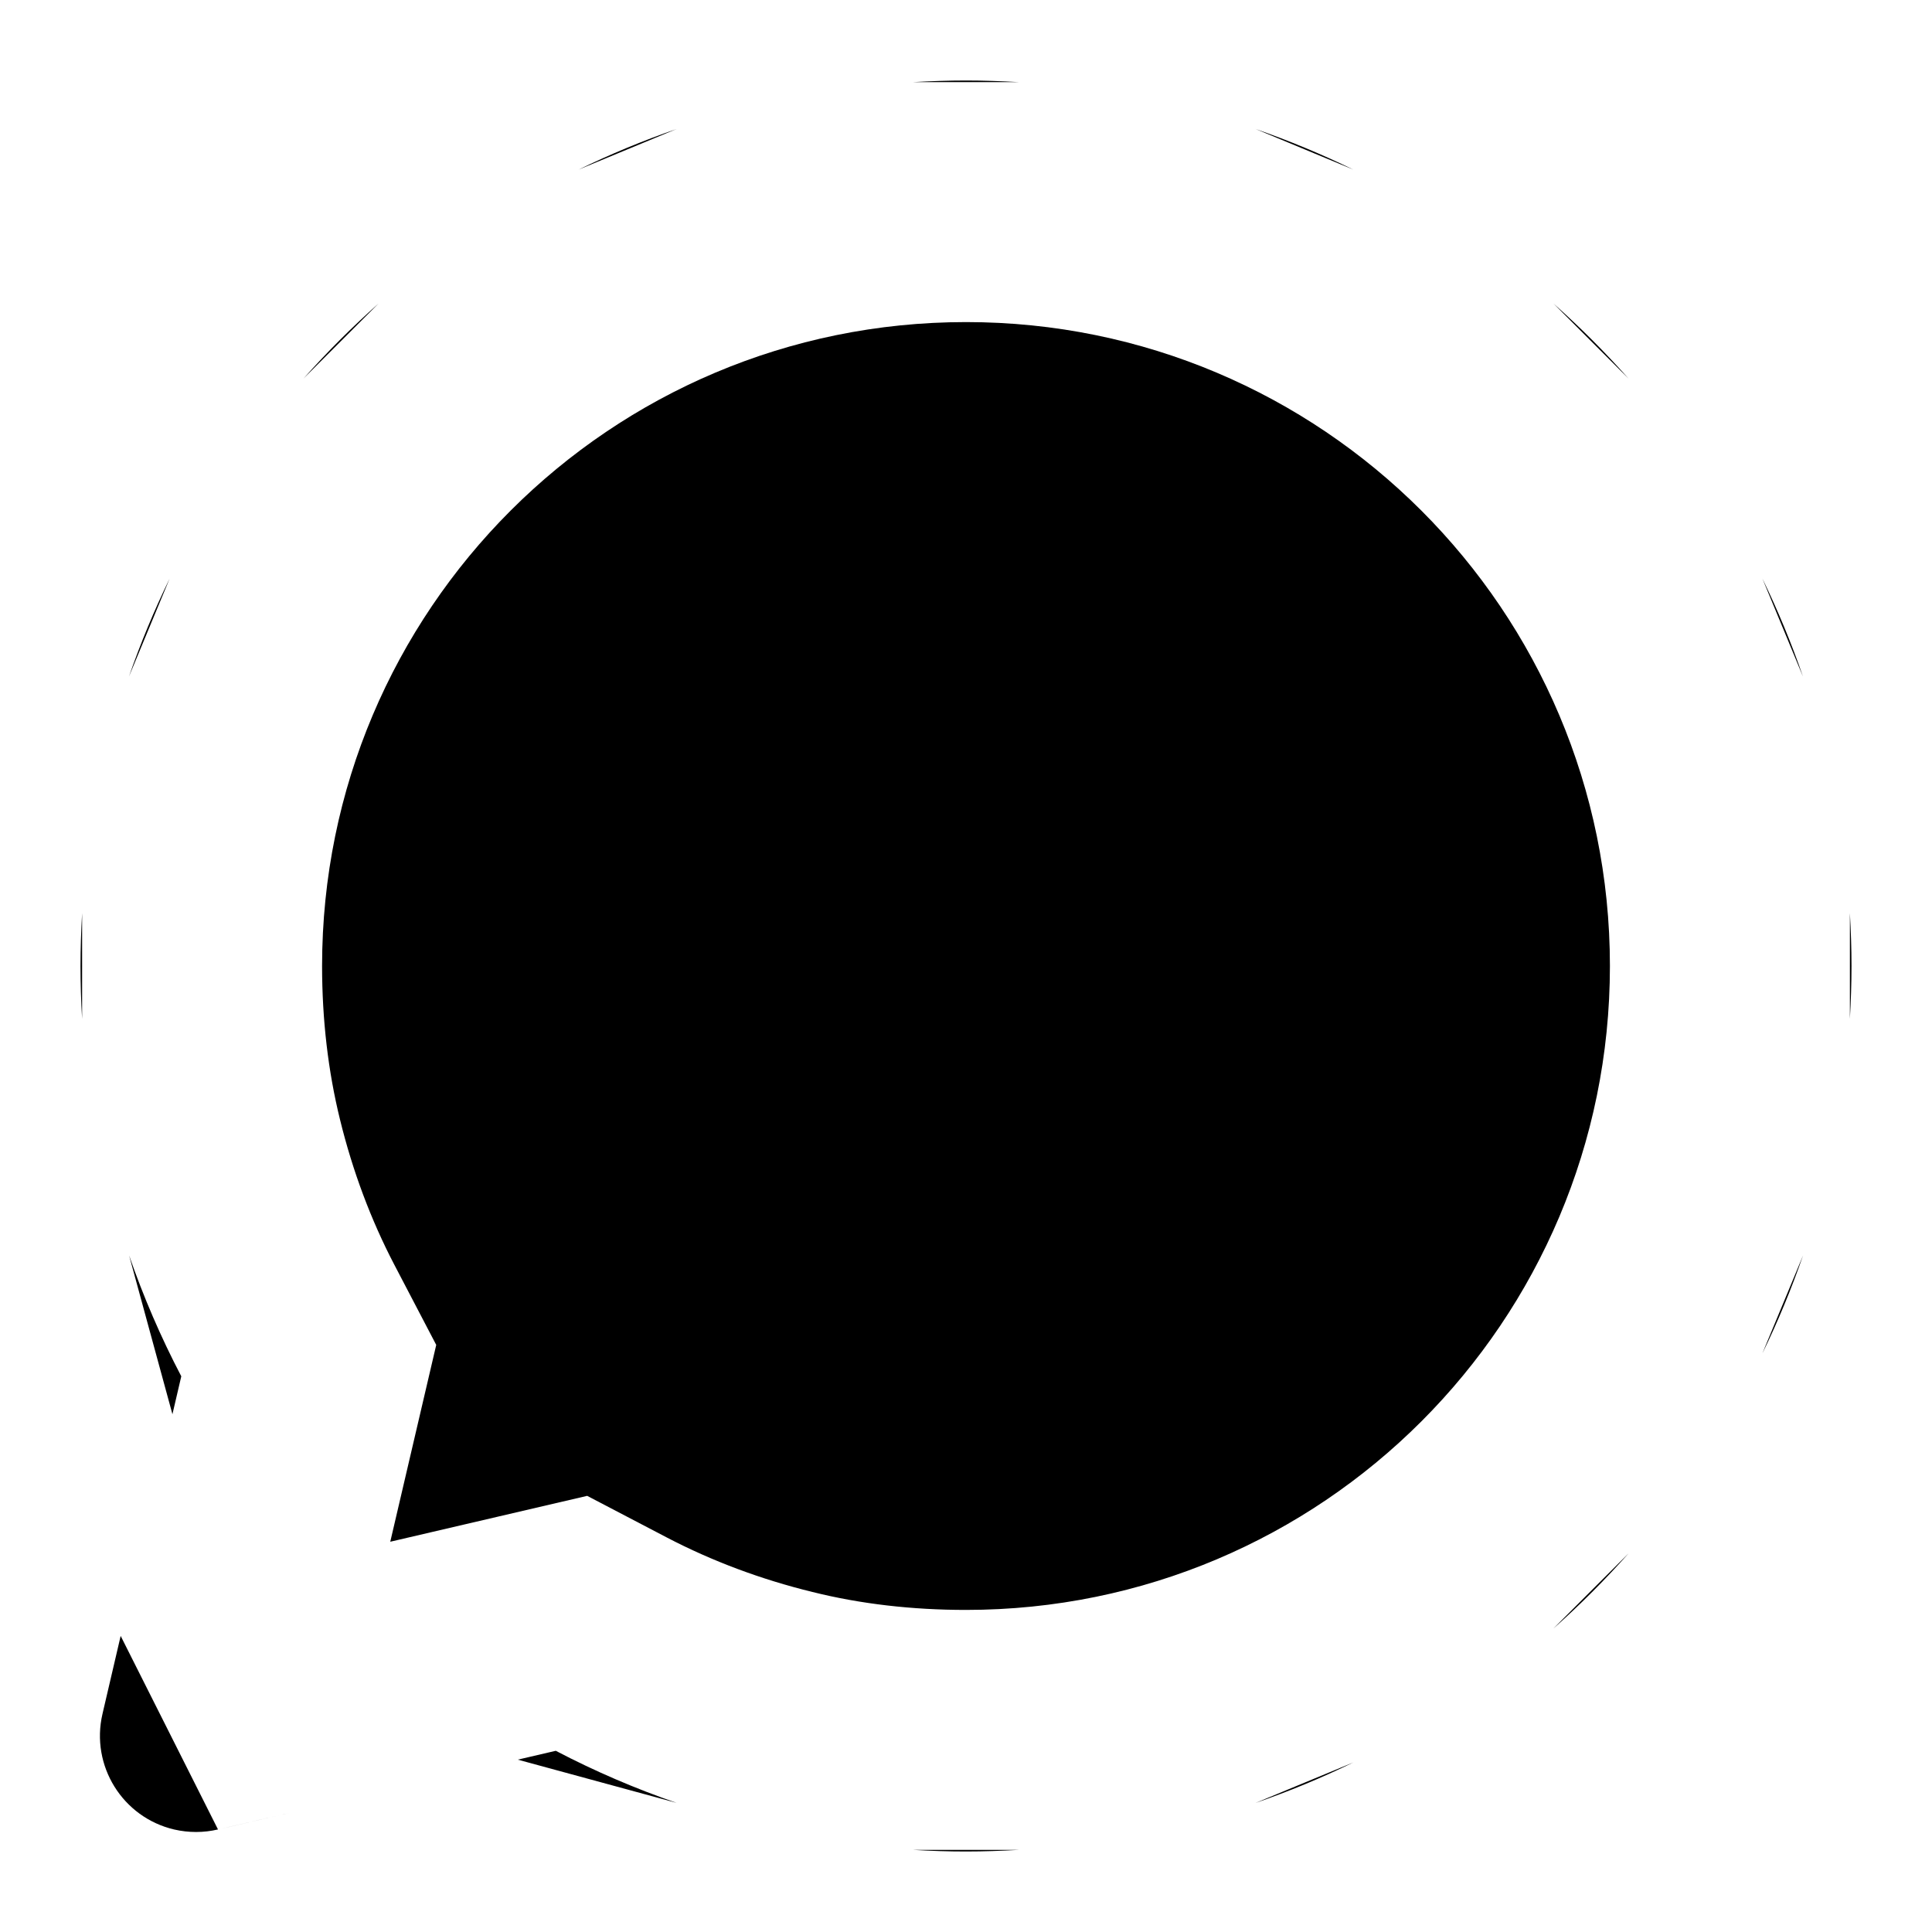
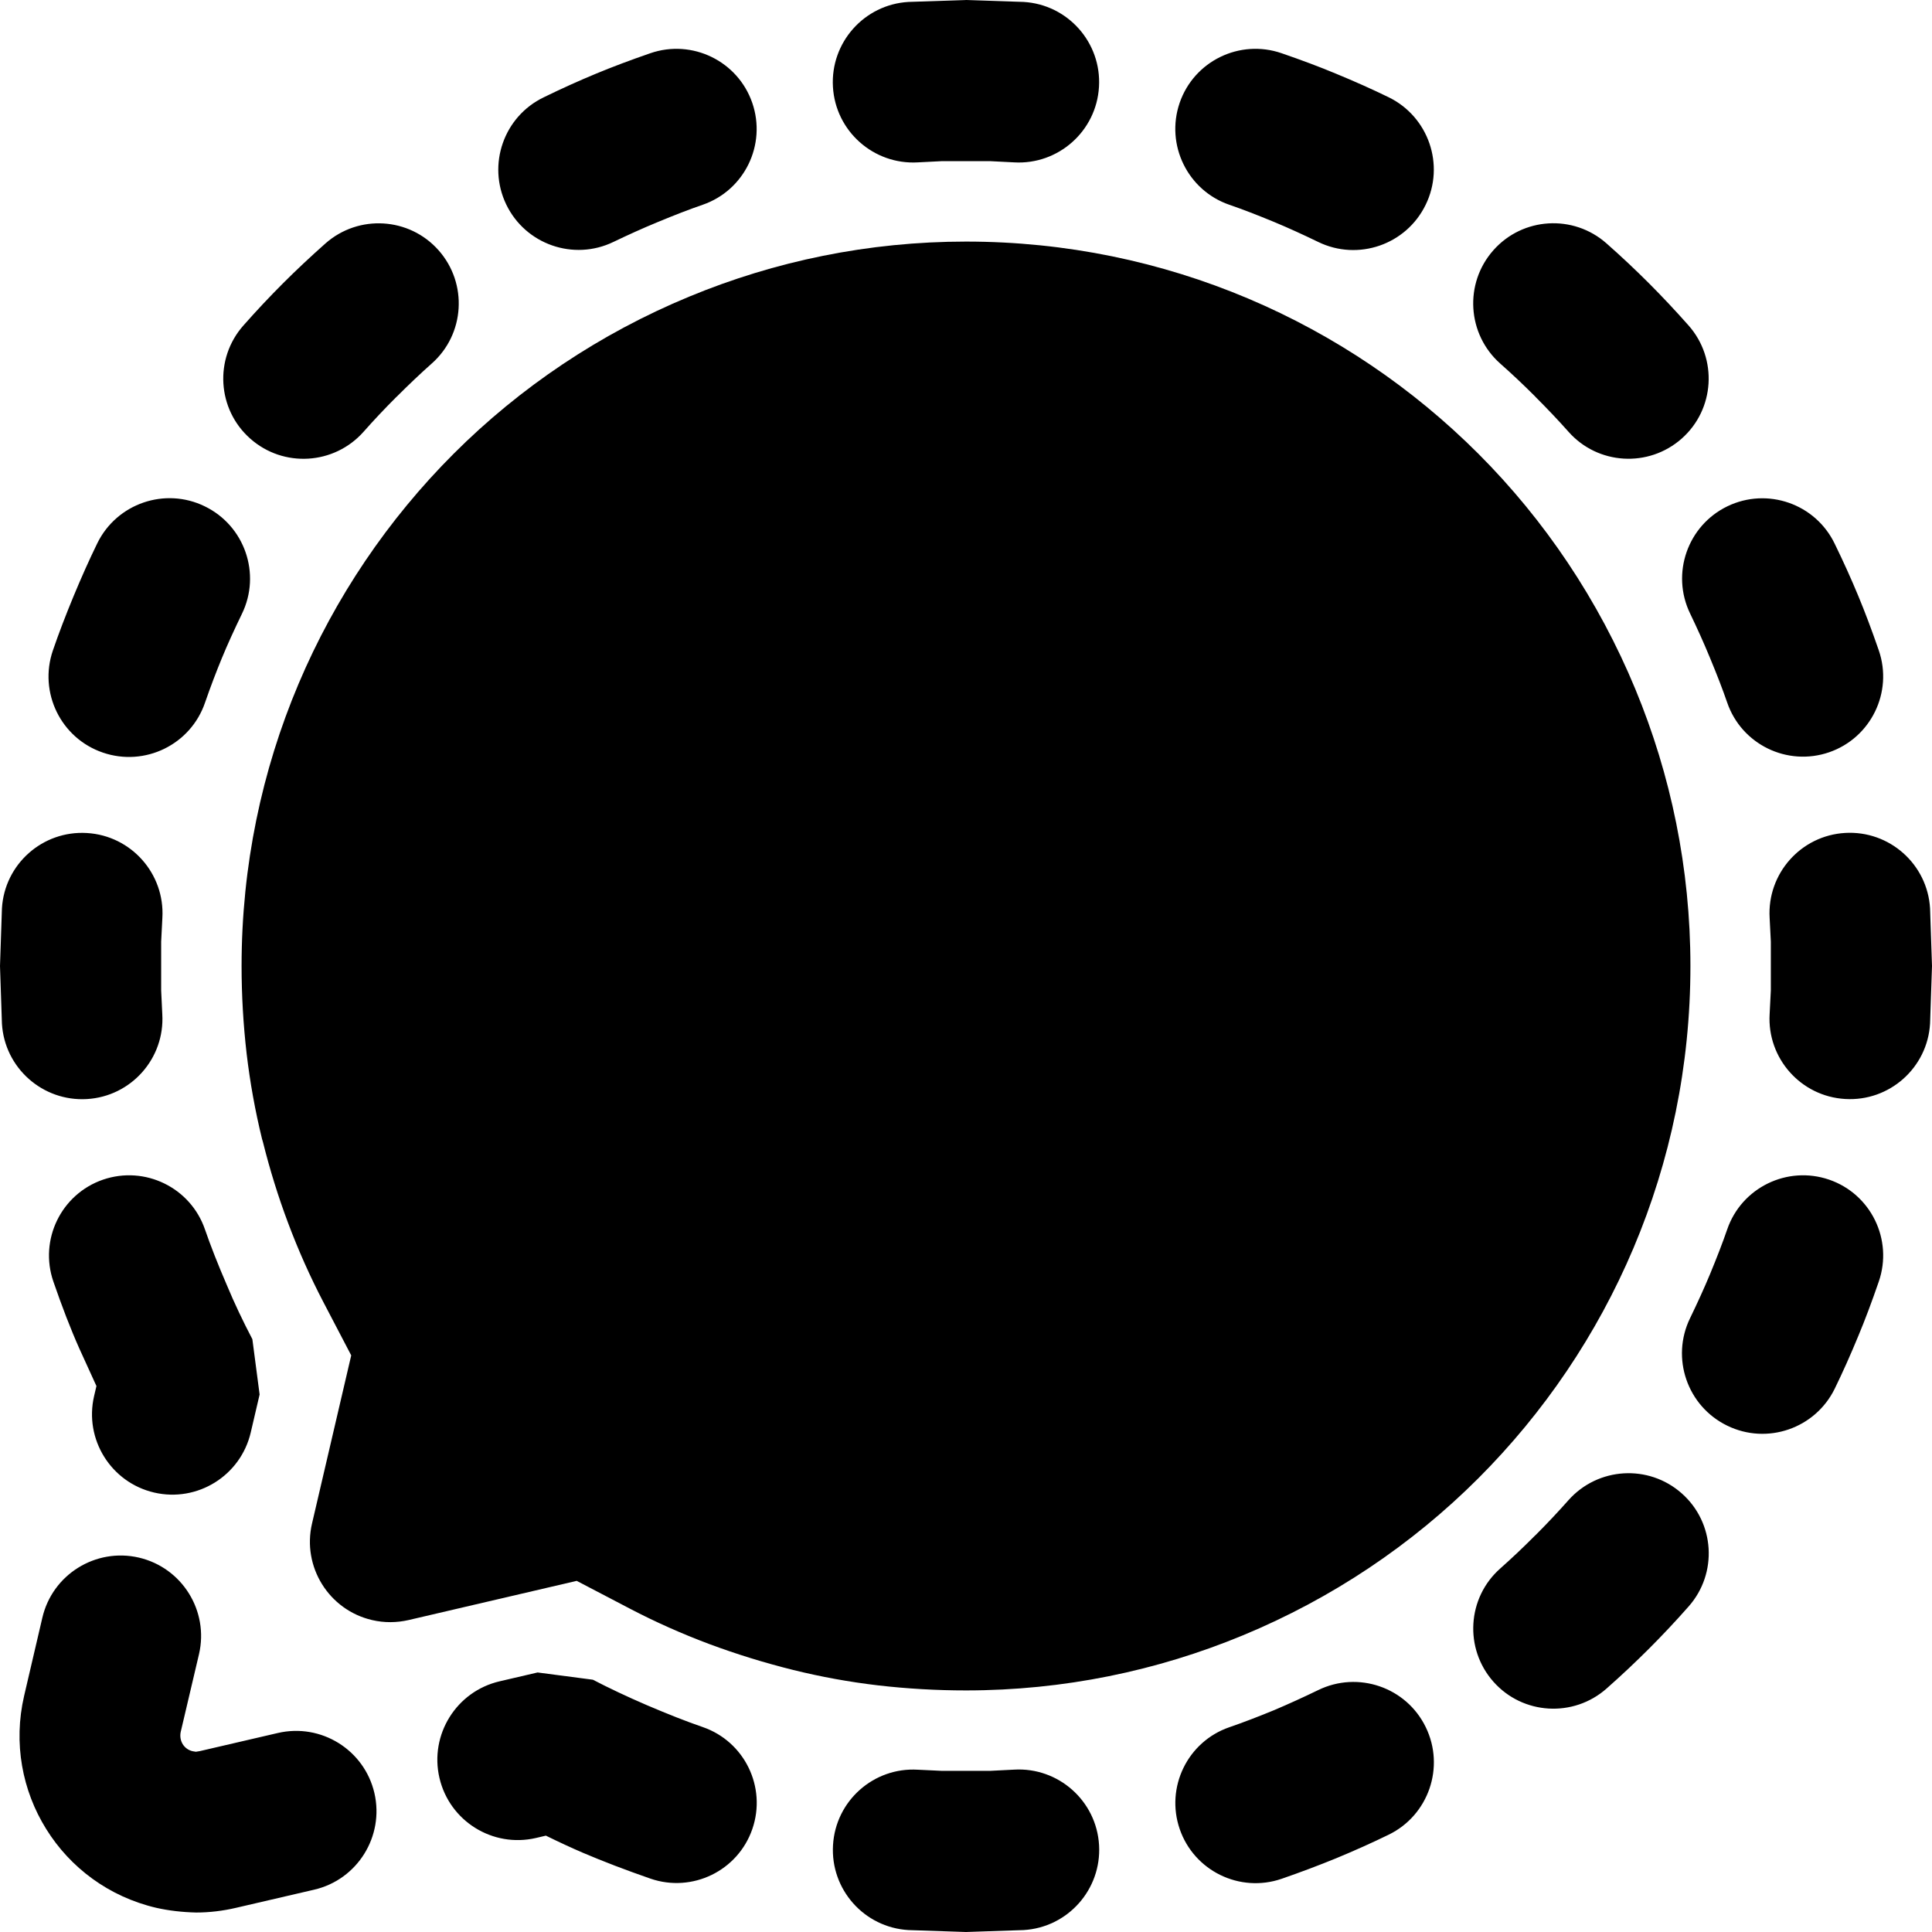
<svg xmlns="http://www.w3.org/2000/svg" width="24" height="24" viewBox="0 0 24 24" fill="currentColor">
-   <path d="M2.708 22.726l0.148 -0.034 0.822 -0.191m2.754 -0.642l0.472 -0.11c0.485,0.254 0.987,0.469 1.501,0.647m2.939 0.584c0.218,0.013 0.437,0.02 0.656,0.02 0.22,0 0.439,-0.008 0.657,-0.02m2.939 -0.583c0.418,-0.144 0.824,-0.312 1.217,-0.504m2.484 -1.663c0.329,-0.292 0.641,-0.604 0.933,-0.933m1.663 -2.485c0.192,-0.393 0.36,-0.799 0.505,-1.216m0.582 -2.94c0.012,-0.217 0.02,-0.436 0.02,-0.656 0,-0.22 -0.008,-0.439 -0.02,-0.657m-0.583 -2.939c-0.144,-0.418 -0.313,-0.824 -0.504,-1.217m-1.663 -2.484c-0.292,-0.329 -0.604,-0.641 -0.933,-0.933m-2.485 -1.663c-0.393,-0.192 -0.799,-0.36 -1.216,-0.505m-2.94 -0.582c-0.217,-0.012 -0.436,-0.02 -0.656,-0.02 -0.22,0 -0.439,0.008 -0.657,0.02m-2.939 0.583c-0.418,0.144 -0.824,0.313 -1.217,0.504m-2.484 1.663c-0.329,0.292 -0.641,0.604 -0.933,0.933m-1.663 2.485c-0.192,0.393 -0.36,0.799 -0.505,1.216m-0.582 2.94c-0.012,0.217 -0.02,0.436 -0.02,0.656 0,0.219 0.007,0.438 0.02,0.657m0.584 2.939c0.178,0.514 0.394,1.016 0.648,1.501l-0.11 0.471m-0.643 2.754l-0.217 0.93 -0.009 0.039c-0.15,0.643 0.249,1.286 0.892,1.436 0.179,0.041 0.365,0.041 0.543,-0.001" />
-   <path d="M4.848 19.152l2.446 -0.57 0.993 0.519c0.56,0.292 1.167,0.519 1.805,0.675 0.597,0.149 1.238,0.223 1.908,0.223 2.21,0 4.21,-0.895 5.657,-2.342 1.447,-1.447 2.342,-3.447 2.342,-5.657 0,-2.21 -0.895,-4.21 -2.342,-5.657 -1.447,-1.447 -3.447,-2.342 -5.657,-2.342 -2.21,0 -4.21,0.895 -5.657,2.342 -1.447,1.447 -2.342,3.447 -2.342,5.657 0,0.666 0.075,1.308 0.223,1.909 0.156,0.637 0.383,1.244 0.676,1.805l0.519 0.993 -0.571 2.445z" />
+   <path d="M2.482 21.753l0.969 -0.225c0.538,-0.125 1.075,0.209 1.2,0.746 0.124,0.537 -0.21,1.075 -0.747,1.2l-0.969 0.225c-0.166,0.039 -0.334,0.059 -0.498,0.059 -0.172,-0.004 -0.339,-0.023 -0.494,-0.058 -0.593,-0.138 -1.073,-0.502 -1.369,-0.979 -0.297,-0.476 -0.411,-1.067 -0.274,-1.656l0.226 -0.969c0.125,-0.537 0.662,-0.871 1.199,-0.747 0.537,0.125 0.872,0.662 0.747,1.2l-0.227 0.965c-0.012,0.057 -0.001,0.11 0.025,0.153 0.026,0.042 0.069,0.075 0.122,0.087l0.041 0.007 0.049 -0.008zm4.176 1.079c-0.537,0.125 -1.074,-0.209 -1.199,-0.746 -0.125,-0.537 0.21,-1.075 0.747,-1.2l0.472 -0.11 0.687 0.09c0.194,0.101 0.419,0.208 0.67,0.316 0.258,0.11 0.49,0.202 0.694,0.272 0.52,0.179 0.796,0.746 0.617,1.266 -0.179,0.52 -0.746,0.796 -1.266,0.617 -0.311,-0.108 -0.59,-0.215 -0.834,-0.319 -0.147,-0.063 -0.302,-0.135 -0.465,-0.215l-0.123 0.029zm4.627 1.144c-0.55,-0.032 -0.97,-0.505 -0.937,-1.055 0.032,-0.55 0.505,-0.97 1.054,-0.937l0.295 0.014 0.605 0 0.296 -0.015c0.55,-0.032 1.023,0.388 1.055,0.938 0.032,0.55 -0.388,1.023 -0.938,1.055l-0.715 0.024 -0.715 -0.024zm4.636 -0.637c-0.52,0.179 -1.087,-0.098 -1.266,-0.617 -0.179,-0.52 0.097,-1.087 0.617,-1.266 0.177,-0.061 0.364,-0.133 0.558,-0.213 0.172,-0.073 0.355,-0.156 0.545,-0.248 0.496,-0.242 1.095,-0.036 1.336,0.46 0.242,0.496 0.035,1.095 -0.46,1.336 -0.203,0.099 -0.423,0.198 -0.655,0.294 -0.213,0.087 -0.438,0.172 -0.675,0.254zm4.036 -2.363c-0.412,0.364 -1.042,0.326 -1.406,-0.086 -0.364,-0.412 -0.326,-1.042 0.086,-1.406 0.142,-0.126 0.288,-0.264 0.434,-0.411l0.005 -0.004c0.146,-0.146 0.282,-0.291 0.408,-0.433 0.365,-0.411 0.995,-0.45 1.407,-0.085 0.412,0.364 0.45,0.994 0.085,1.406 -0.164,0.186 -0.329,0.361 -0.492,0.524 -0.164,0.164 -0.34,0.33 -0.527,0.495zm2.835 -3.726c-0.242,0.496 -0.841,0.702 -1.336,0.46 -0.496,-0.241 -0.703,-0.84 -0.461,-1.336 0.092,-0.19 0.175,-0.372 0.247,-0.545 0.086,-0.208 0.158,-0.394 0.214,-0.557 0.179,-0.52 0.746,-0.796 1.266,-0.618 0.52,0.179 0.796,0.746 0.617,1.266 -0.087,0.253 -0.172,0.479 -0.254,0.675 -0.096,0.233 -0.194,0.452 -0.293,0.655zm1.184 -4.535c-0.032,0.55 -0.505,0.97 -1.055,0.937 -0.55,-0.032 -0.97,-0.505 -0.938,-1.054l0.015 -0.296 0 -0.604 -0.015 -0.296c-0.032,-0.55 0.388,-1.023 0.938,-1.055 0.55,-0.032 1.023,0.388 1.055,0.938l0.024 0.715 -0.024 0.715zm-0.637 -4.636c0.179,0.52 -0.098,1.087 -0.617,1.266 -0.52,0.179 -1.087,-0.097 -1.266,-0.617 -0.056,-0.163 -0.128,-0.349 -0.214,-0.556 -0.079,-0.192 -0.163,-0.376 -0.247,-0.551 -0.24,-0.496 -0.031,-1.093 0.464,-1.332 0.496,-0.239 1.093,-0.031 1.332,0.465 0.107,0.219 0.206,0.438 0.295,0.653 0.081,0.195 0.166,0.42 0.253,0.672zm-2.363 -4.036c0.364,0.412 0.326,1.042 -0.086,1.406 -0.412,0.364 -1.042,0.326 -1.406,-0.086 -0.126,-0.142 -0.264,-0.287 -0.41,-0.433l-0.004 -0.005c-0.146,-0.146 -0.291,-0.283 -0.434,-0.409 -0.411,-0.365 -0.45,-0.995 -0.085,-1.407 0.364,-0.412 0.994,-0.45 1.406,-0.085 0.186,0.164 0.362,0.33 0.525,0.493 0.164,0.164 0.329,0.34 0.494,0.526zm-3.726 -2.835c0.496,0.242 0.702,0.841 0.46,1.336 -0.241,0.496 -0.84,0.703 -1.336,0.461 -0.19,-0.092 -0.372,-0.175 -0.545,-0.247 -0.208,-0.086 -0.394,-0.158 -0.557,-0.214 -0.52,-0.179 -0.796,-0.746 -0.618,-1.266 0.179,-0.52 0.746,-0.796 1.266,-0.617 0.253,0.087 0.479,0.172 0.675,0.254 0.233,0.096 0.452,0.194 0.655,0.293zm-4.535 -1.184c0.55,0.032 0.97,0.505 0.937,1.055 -0.032,0.55 -0.505,0.97 -1.054,0.938l-0.296 -0.015 -0.604 0 -0.296 0.015c-0.55,0.032 -1.023,-0.388 -1.055,-0.938 -0.032,-0.55 0.388,-1.023 0.938,-1.055l0.715 -0.024 0.715 0.024zm-4.636 0.637c0.52,-0.179 1.087,0.098 1.266,0.617 0.179,0.52 -0.097,1.087 -0.617,1.266 -0.163,0.056 -0.349,0.128 -0.556,0.214 -0.192,0.079 -0.376,0.163 -0.551,0.247 -0.496,0.24 -1.093,0.031 -1.332,-0.464 -0.239,-0.496 -0.031,-1.093 0.465,-1.332 0.219,-0.107 0.438,-0.206 0.653,-0.295 0.195,-0.081 0.42,-0.166 0.672,-0.253zm-4.036 2.363c0.412,-0.364 1.042,-0.326 1.406,0.086 0.364,0.412 0.326,1.042 -0.086,1.406 -0.142,0.126 -0.287,0.264 -0.433,0.41l-0.005 0.004c-0.146,0.146 -0.283,0.291 -0.409,0.434 -0.365,0.411 -0.995,0.45 -1.407,0.085 -0.412,-0.364 -0.45,-0.994 -0.085,-1.406 0.164,-0.186 0.33,-0.362 0.493,-0.525 0.164,-0.164 0.34,-0.329 0.526,-0.494zm-2.835 3.726c0.242,-0.496 0.841,-0.702 1.336,-0.46 0.496,0.241 0.703,0.84 0.461,1.336 -0.092,0.19 -0.176,0.373 -0.247,0.545 -0.071,0.172 -0.142,0.358 -0.211,0.557 -0.178,0.522 -0.747,0.8 -1.269,0.621 -0.522,-0.178 -0.8,-0.747 -0.621,-1.269 0.074,-0.216 0.161,-0.442 0.257,-0.674 0.097,-0.234 0.195,-0.453 0.294,-0.656zm-1.184 4.535c0.032,-0.55 0.505,-0.97 1.055,-0.937 0.55,0.032 0.97,0.505 0.938,1.054l-0.015 0.296 0 0.605 0.014 0.295c0.033,0.55 -0.387,1.023 -0.937,1.055 -0.55,0.032 -1.023,-0.388 -1.055,-0.938l-0.024 -0.715 0.024 -0.715zm0.639 4.635c-0.179,-0.52 0.097,-1.087 0.617,-1.266 0.52,-0.178 1.087,0.098 1.266,0.618 0.07,0.203 0.161,0.435 0.272,0.692 0.094,0.226 0.201,0.45 0.317,0.672l0.09 0.687 -0.11 0.471c-0.125,0.537 -0.662,0.872 -1.2,0.747 -0.537,-0.125 -0.871,-0.662 -0.746,-1.199l0.029 -0.124 -0.212 -0.465c-0.109,-0.244 -0.216,-0.523 -0.323,-0.833z" />
+   <path d="M7.164 19.638l-2.089 0.487c-0.145,0.033 -0.299,0.036 -0.453,0 -0.537,-0.125 -0.871,-0.662 -0.746,-1.199l0.487 -2.089 -0.346 -0.662c-0.165,-0.316 -0.312,-0.646 -0.439,-0.985 -0.122,-0.325 -0.226,-0.66 -0.311,-1.001l-0.012 -0.041c-0.085,-0.347 -0.149,-0.701 -0.191,-1.057 -0.042,-0.363 -0.063,-0.729 -0.063,-1.091 0,-2.485 1.007,-4.736 2.635,-6.364 0.825,-0.825 1.818,-1.493 2.925,-1.951 1.064,-0.441 2.227,-0.684 3.439,-0.684 2.485,0 4.736,1.007 6.364,2.635 0.825,0.825 1.493,1.818 1.951,2.925 0.441,1.064 0.684,2.227 0.684,3.439 0,2.485 -1.007,4.736 -2.635,6.364 -0.825,0.825 -1.818,1.493 -2.925,1.951 -1.064,0.441 -2.227,0.684 -3.439,0.684 -0.365,0 -0.732,-0.021 -1.095,-0.063 -0.356,-0.042 -0.708,-0.106 -1.051,-0.191 -0.355,-0.088 -0.704,-0.196 -1.043,-0.322 -0.339,-0.127 -0.669,-0.274 -0.985,-0.439l-0.662 -0.346z" />
</svg>
